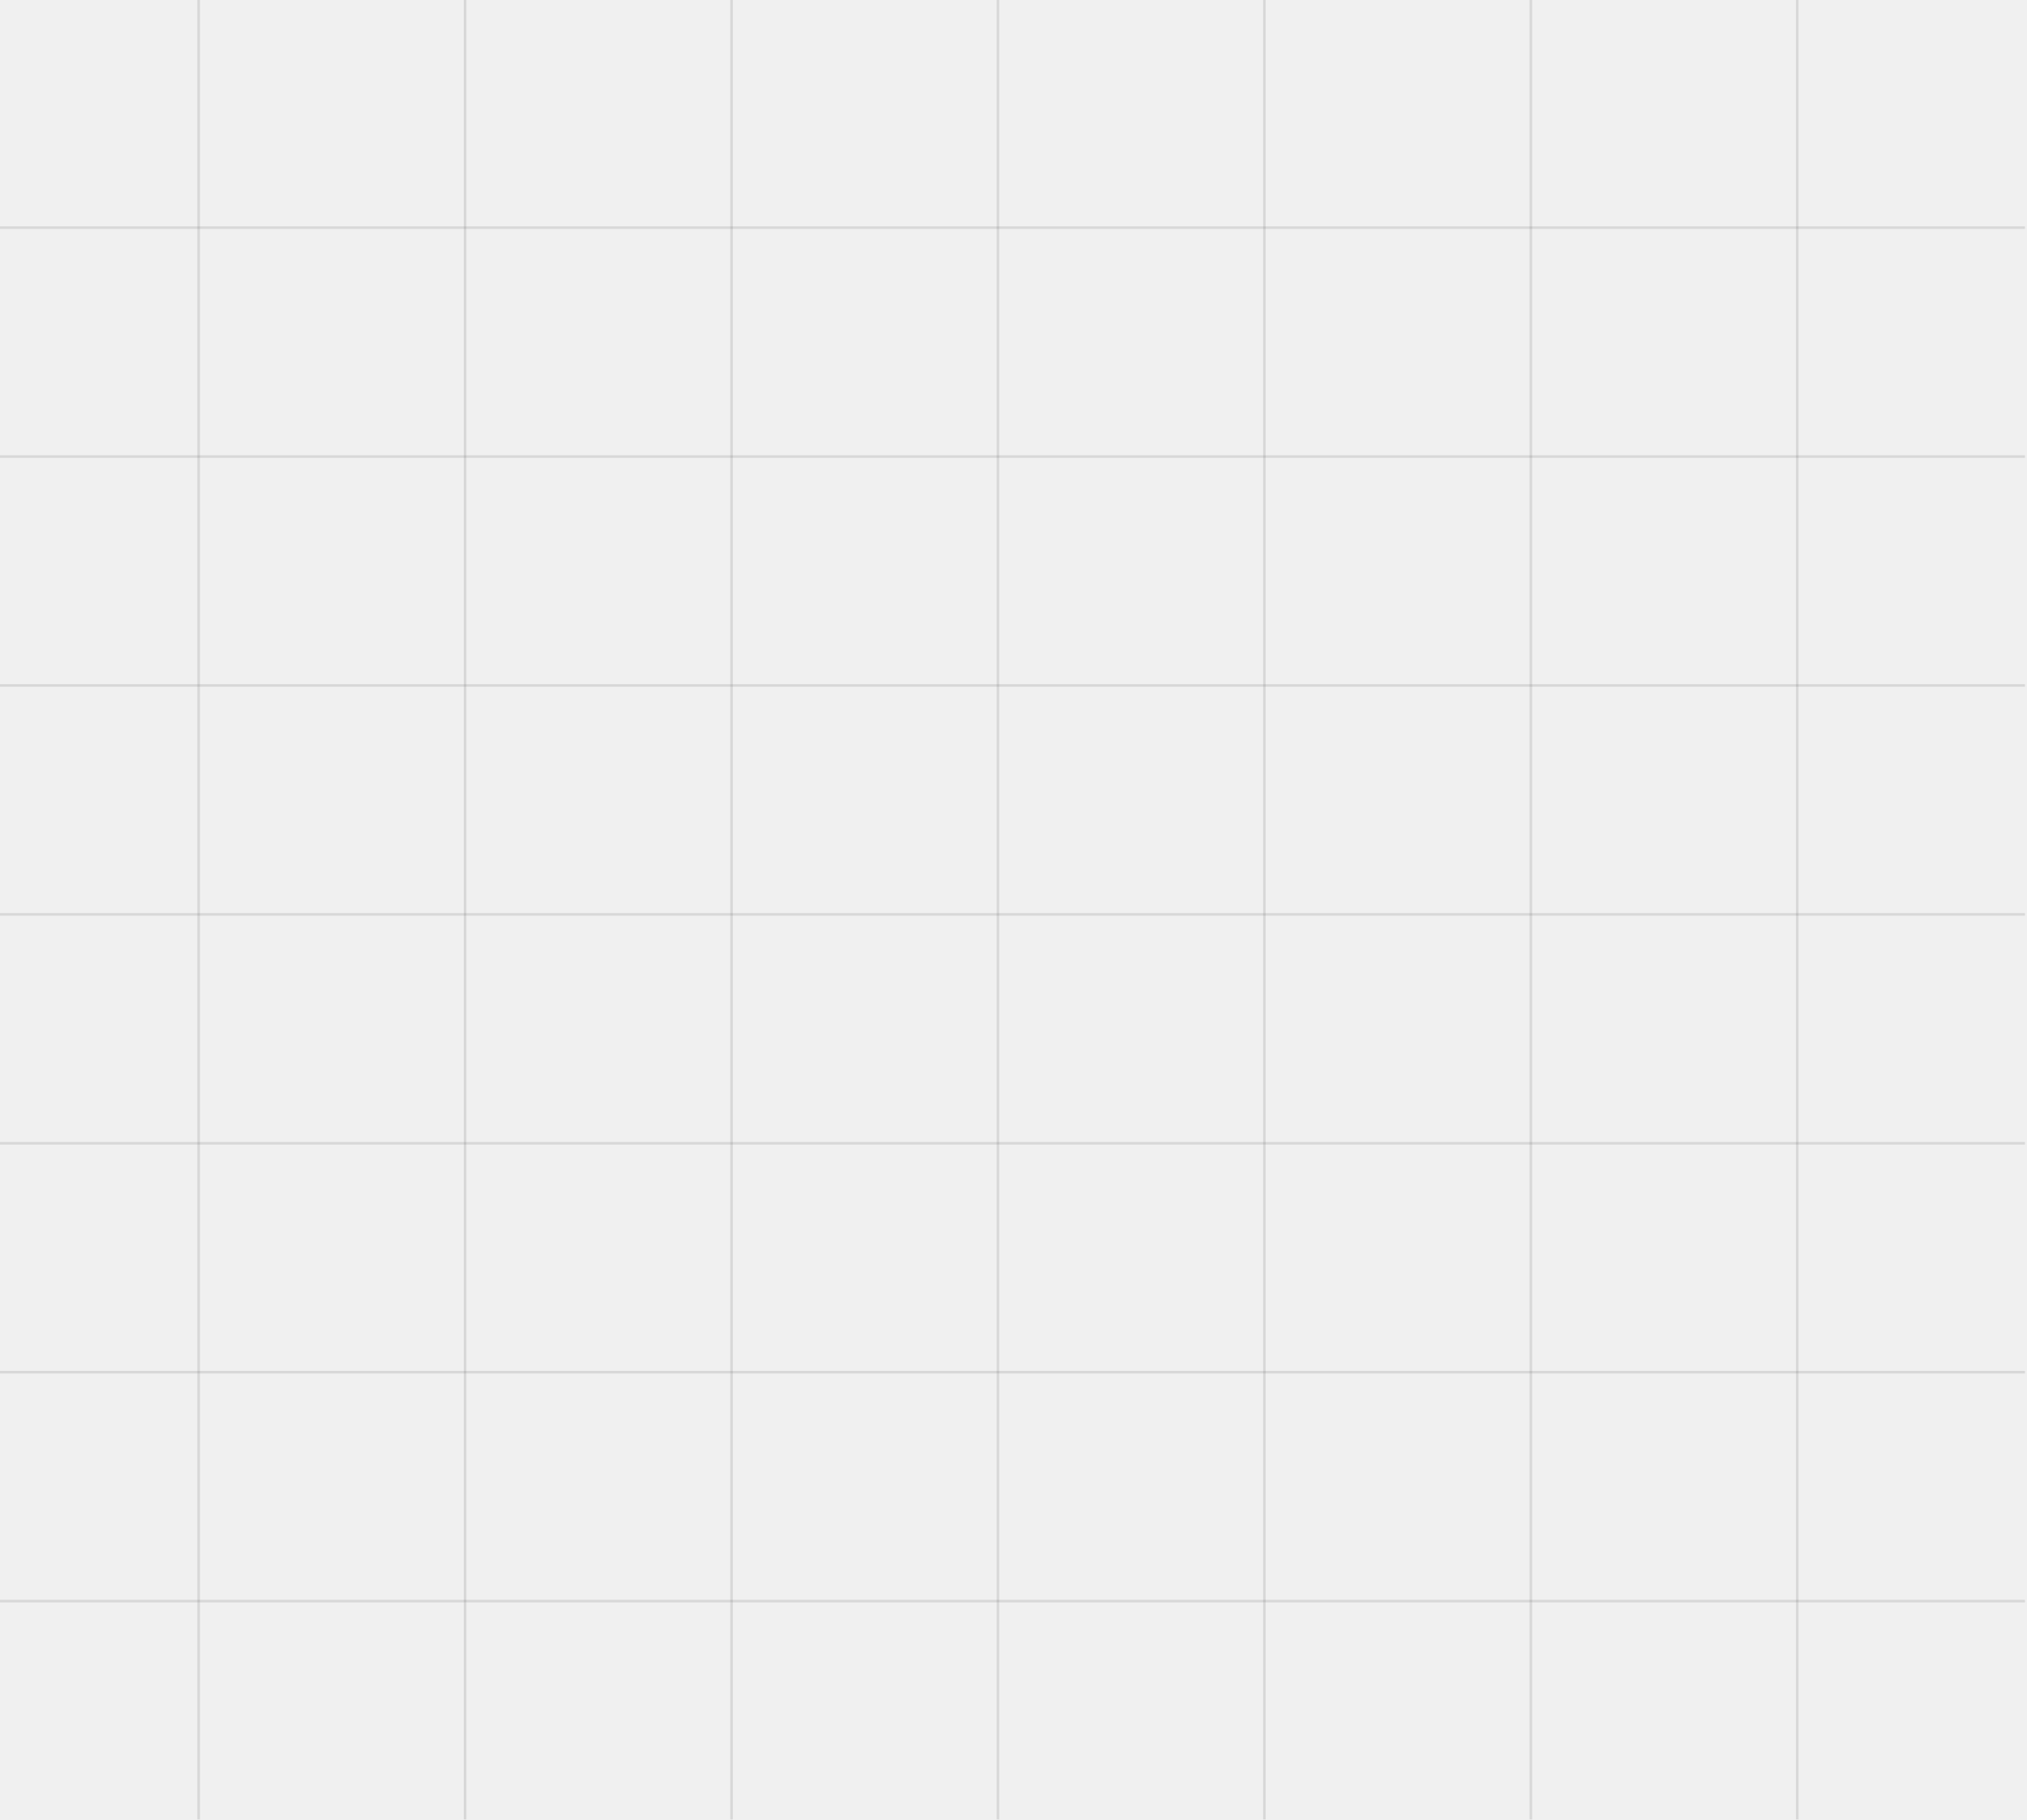
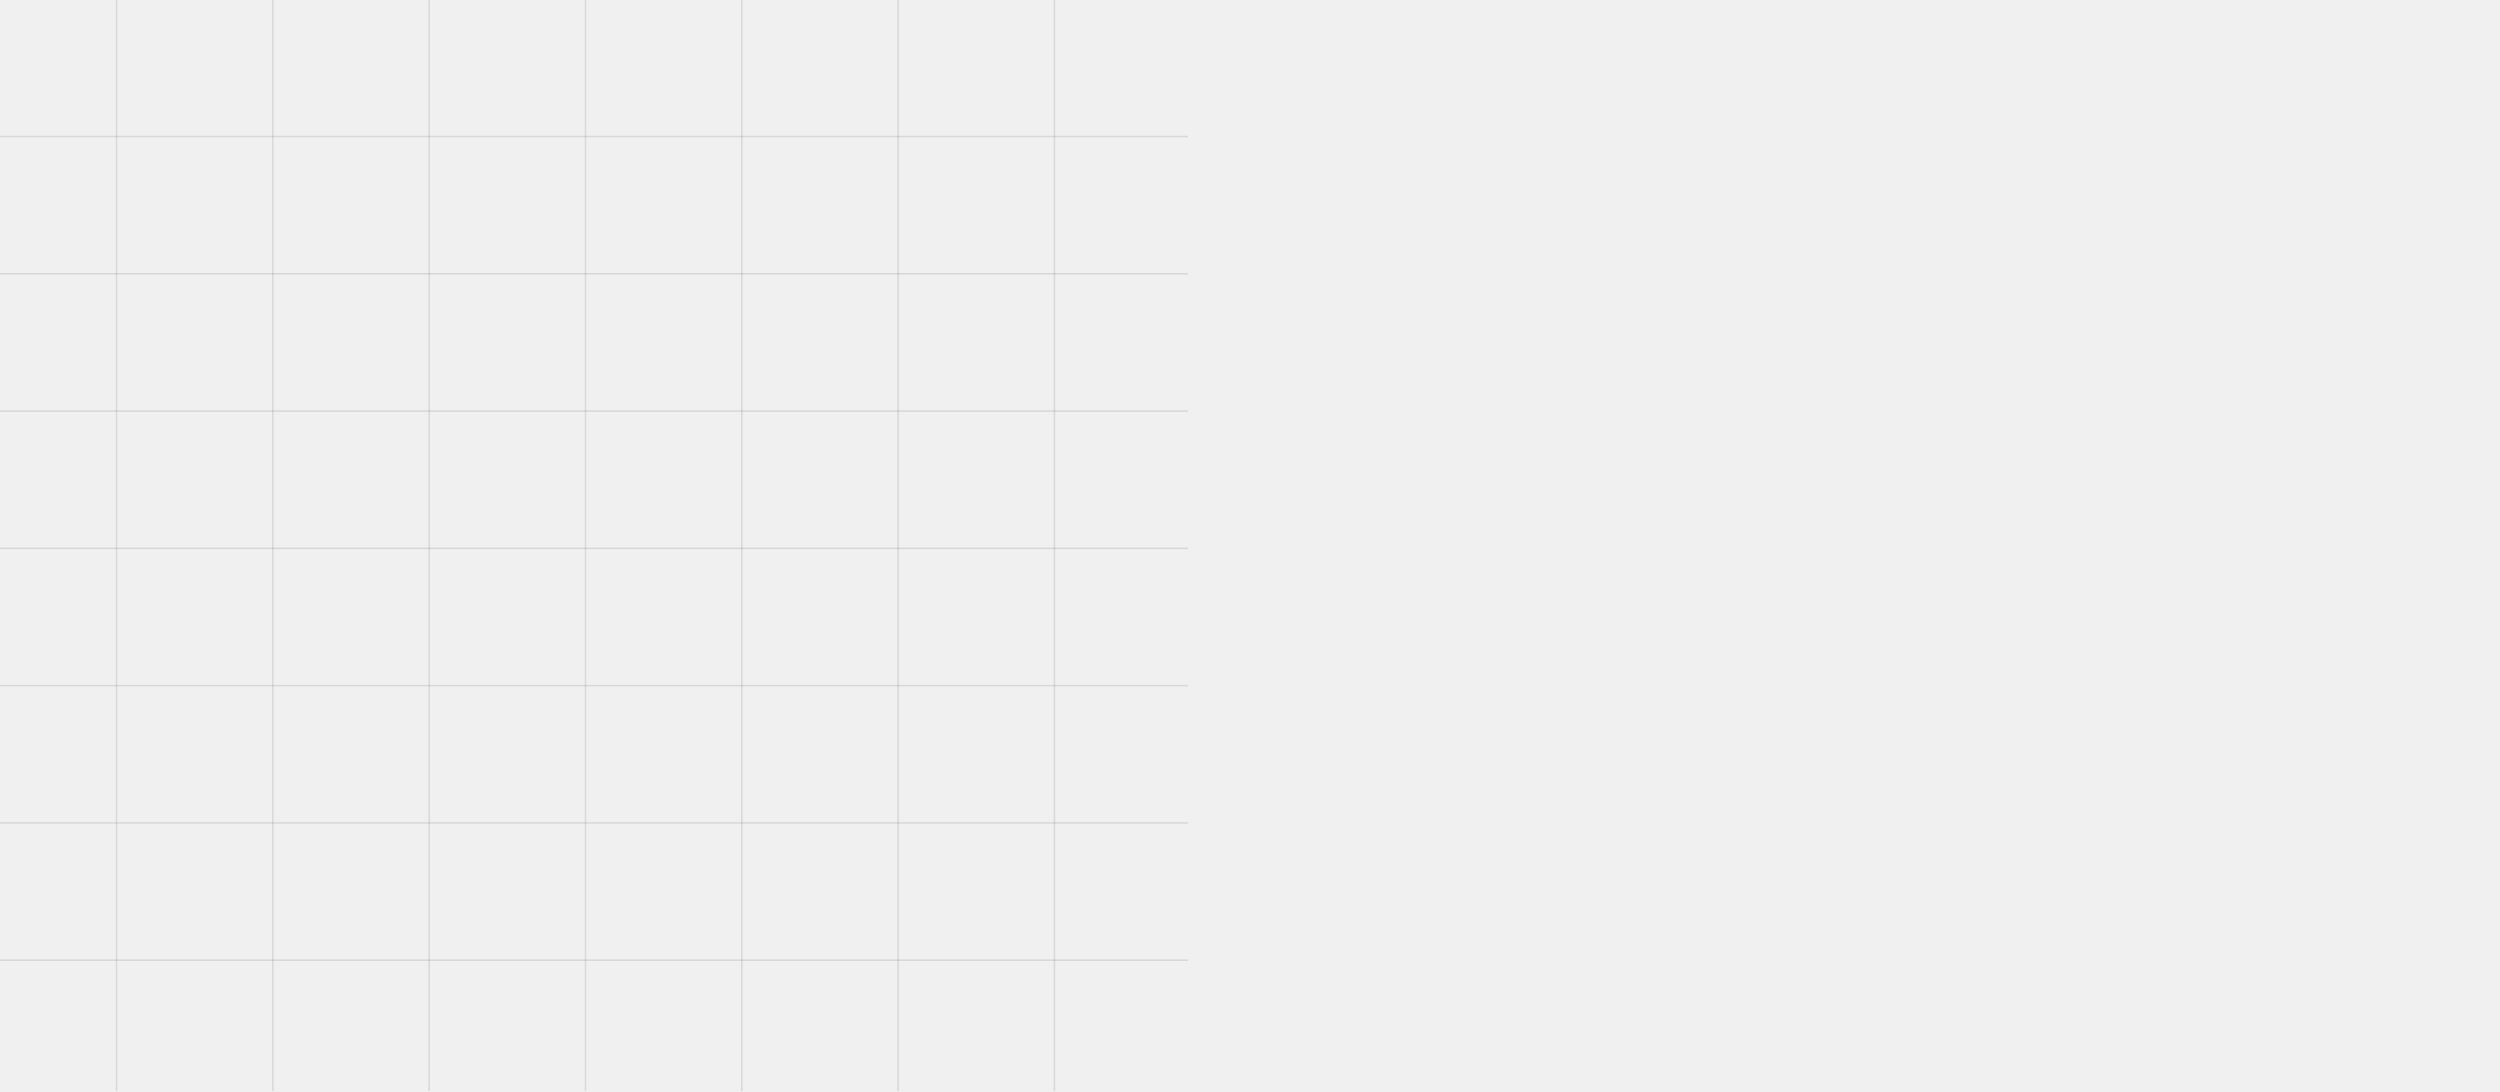
- <svg xmlns="http://www.w3.org/2000/svg" width="792" height="711" viewBox="0 0 792 711" fill="none">
-   <line y1="88.953" x2="791.2" y2="88.953" stroke="#636161" stroke-opacity="0.17" />
-   <line x1="702.246" y1="1.79946e-08" x2="702.246" y2="711" stroke="#636161" stroke-opacity="0.17" />
-   <line y1="178.407" x2="791.2" y2="178.407" stroke="#636161" stroke-opacity="0.17" />
-   <line x1="598.141" y1="1.79946e-08" x2="598.141" y2="711" stroke="#636161" stroke-opacity="0.17" />
-   <line y1="267.86" x2="791.2" y2="267.86" stroke="#636161" stroke-opacity="0.17" />
-   <line x1="494.035" y1="1.79946e-08" x2="494.035" y2="711" stroke="#636161" stroke-opacity="0.17" />
-   <line y1="357.313" x2="791.2" y2="357.313" stroke="#636161" stroke-opacity="0.17" />
-   <line x1="389.93" y1="1.79946e-08" x2="389.93" y2="711" stroke="#636161" stroke-opacity="0.17" />
-   <line y1="446.767" x2="791.2" y2="446.767" stroke="#636161" stroke-opacity="0.17" />
-   <line x1="285.826" y1="1.79946e-08" x2="285.826" y2="711" stroke="#636161" stroke-opacity="0.17" />
-   <line y1="536.22" x2="791.2" y2="536.22" stroke="#636161" stroke-opacity="0.17" />
-   <line x1="181.721" y1="1.79946e-08" x2="181.721" y2="711" stroke="#636161" stroke-opacity="0.17" />
-   <line y1="625.674" x2="791.2" y2="625.674" stroke="#636161" stroke-opacity="0.17" />
-   <line x1="77.615" y1="1.79946e-08" x2="77.615" y2="711" stroke="#636161" stroke-opacity="0.17" />
+ <svg xmlns="http://www.w3.org/2000/svg" width="1629" height="711" viewBox="0 0 1629 711" fill="none">
+   <g clip-path="url(#clip0_517_20)">
+     <path d="M0 88.953H774.093" stroke="#636161" stroke-opacity="0.17" />
+     <path d="M687.062 0V711" stroke="#636161" stroke-opacity="0.17" />
+     <path d="M0 178.407H774.093" stroke="#636161" stroke-opacity="0.17" />
+     <path d="M585.208 0V711" stroke="#636161" stroke-opacity="0.17" />
+     <path d="M0 267.86H774.093" stroke="#636161" stroke-opacity="0.17" />
+     <path d="M483.353 0V711" stroke="#636161" stroke-opacity="0.17" />
+     <path d="M0 357.313H774.093" stroke="#636161" stroke-opacity="0.17" />
+     <path d="M381.499 0V711" stroke="#636161" stroke-opacity="0.17" />
+     <path d="M0 446.767H774.093" stroke="#636161" stroke-opacity="0.17" />
+     <path d="M279.646 0V711" stroke="#636161" stroke-opacity="0.17" />
+     <path d="M0 536.22H774.093" stroke="#636161" stroke-opacity="0.17" />
+     <path d="M177.792 0V711" stroke="#636161" stroke-opacity="0.17" />
+     <path d="M0 625.674H774.093" stroke="#636161" stroke-opacity="0.17" />
+     <path d="M75.937 0V711" stroke="#636161" stroke-opacity="0.17" />
+   </g>
+   <defs>
+     <clipPath id="clip0_517_20">
+       <rect width="1629" height="711" fill="white" />
+     </clipPath>
+   </defs>
</svg>
